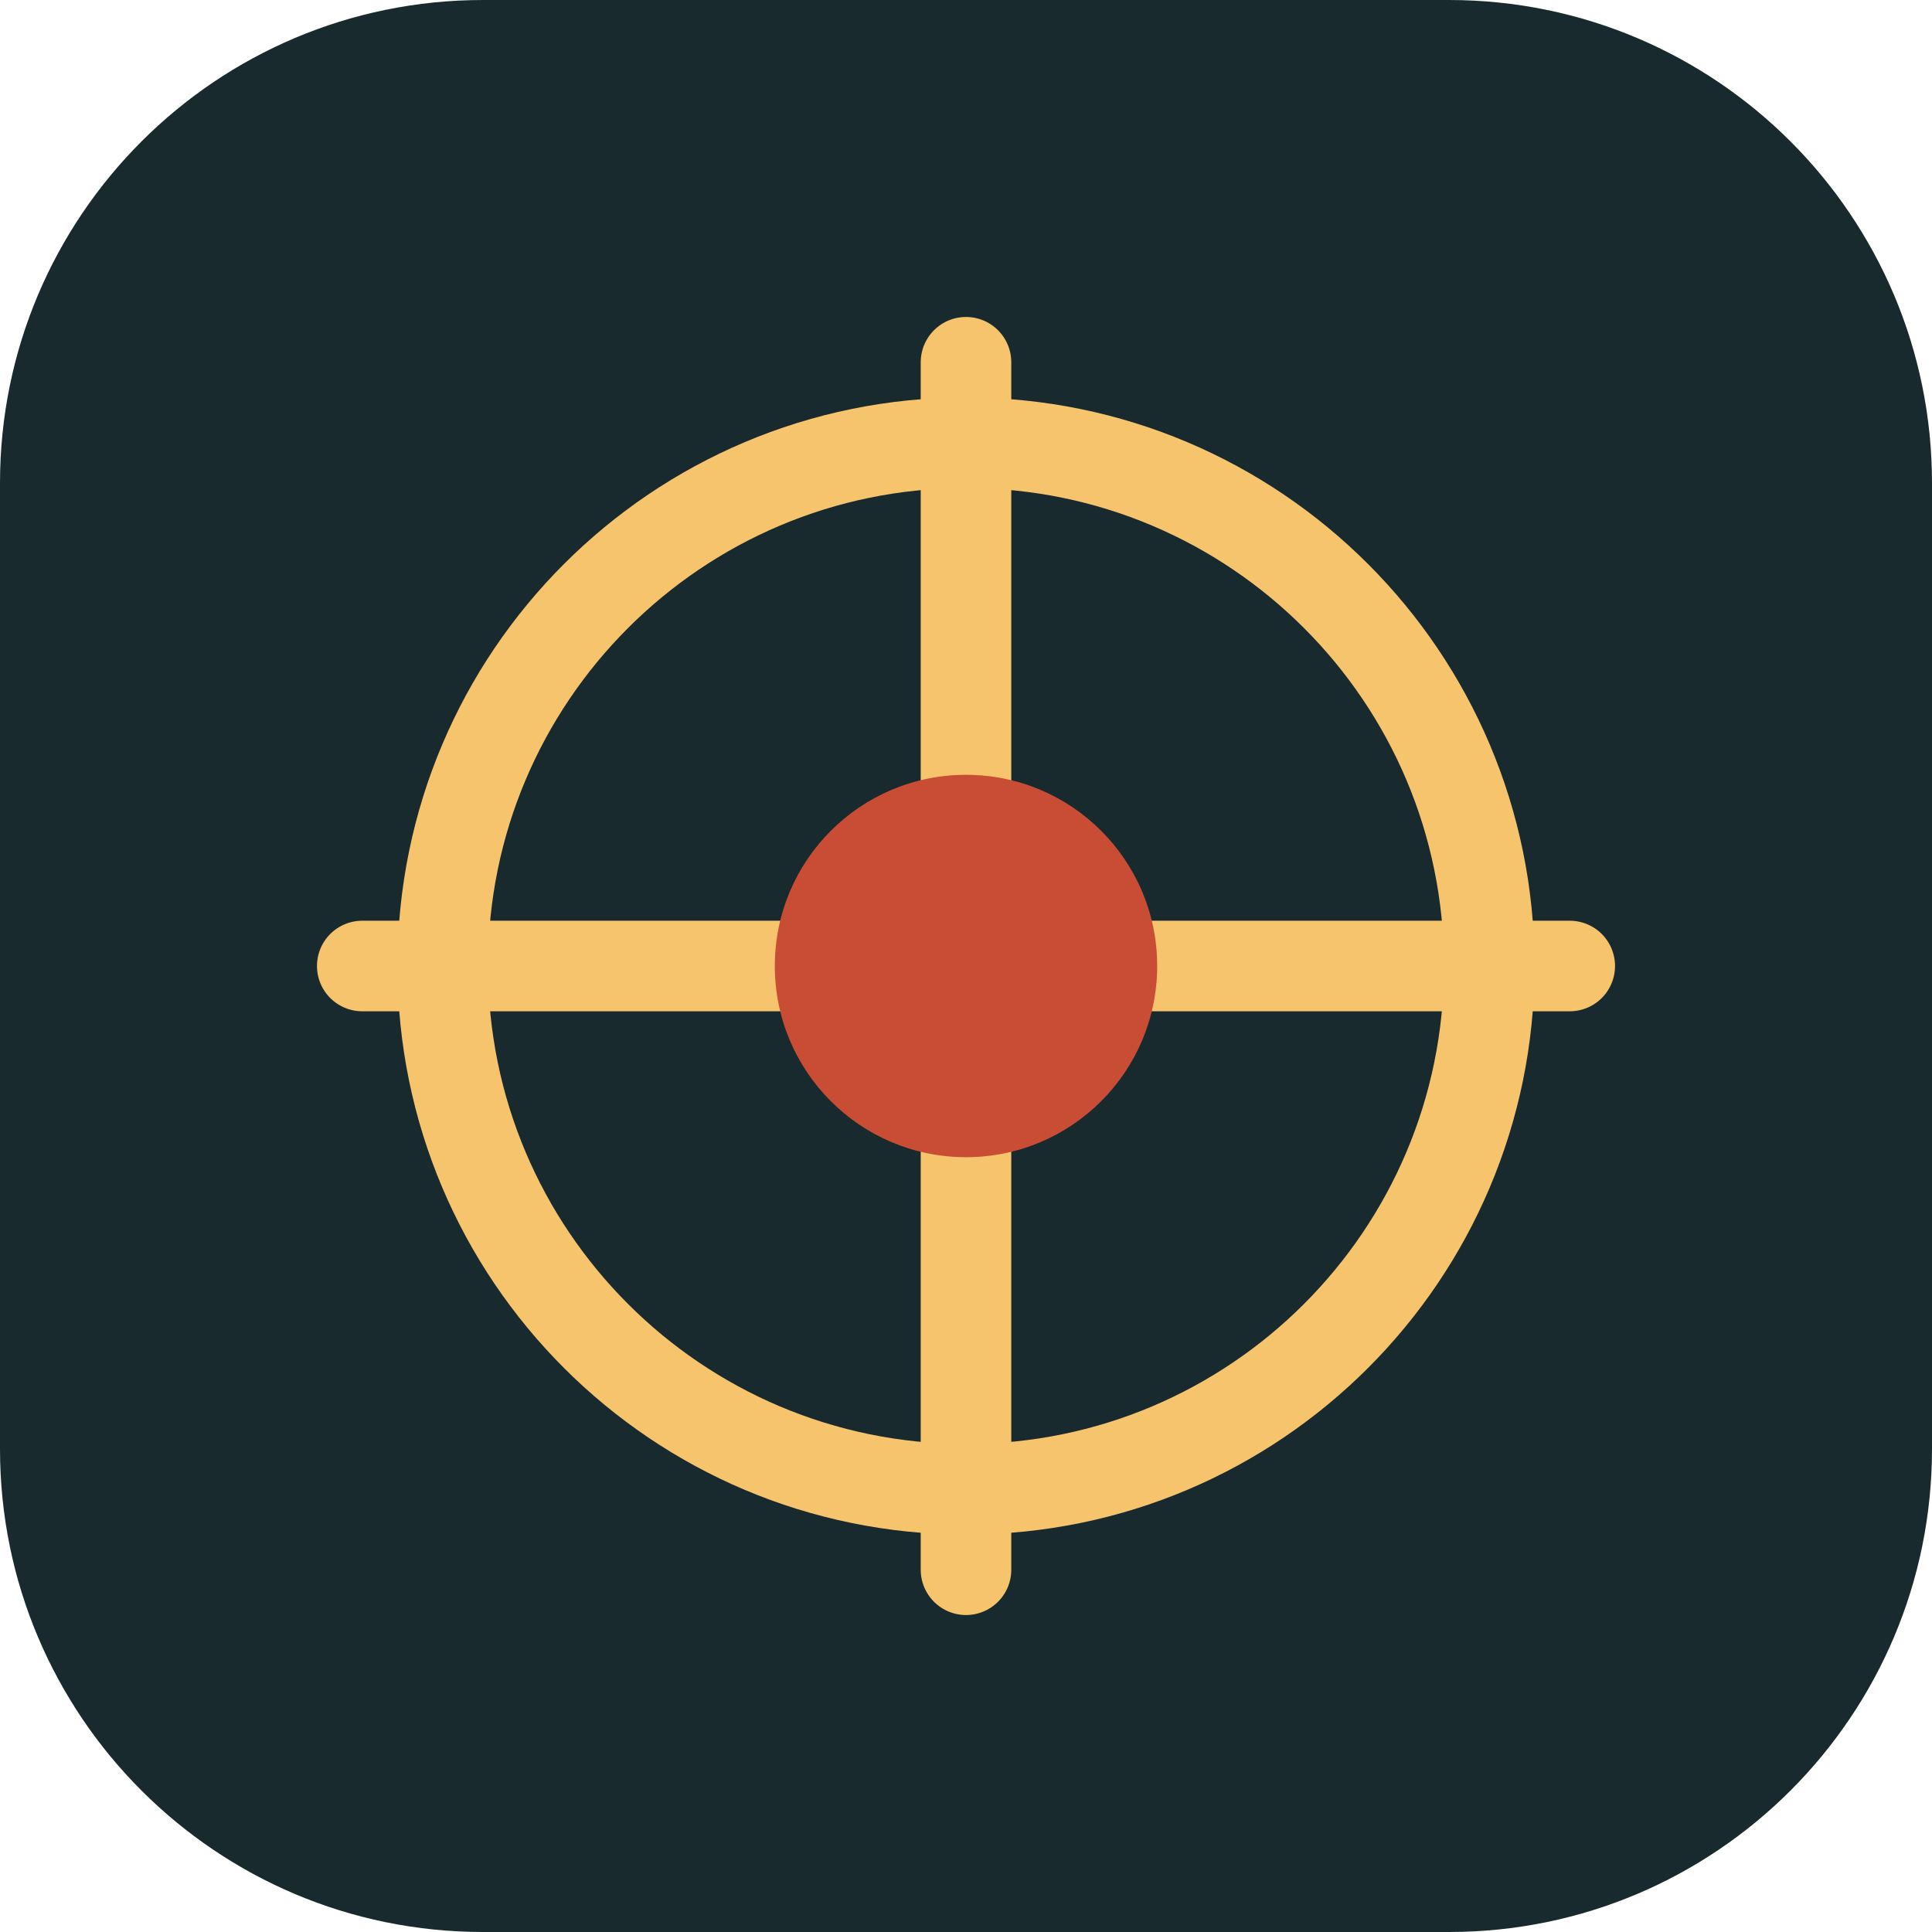
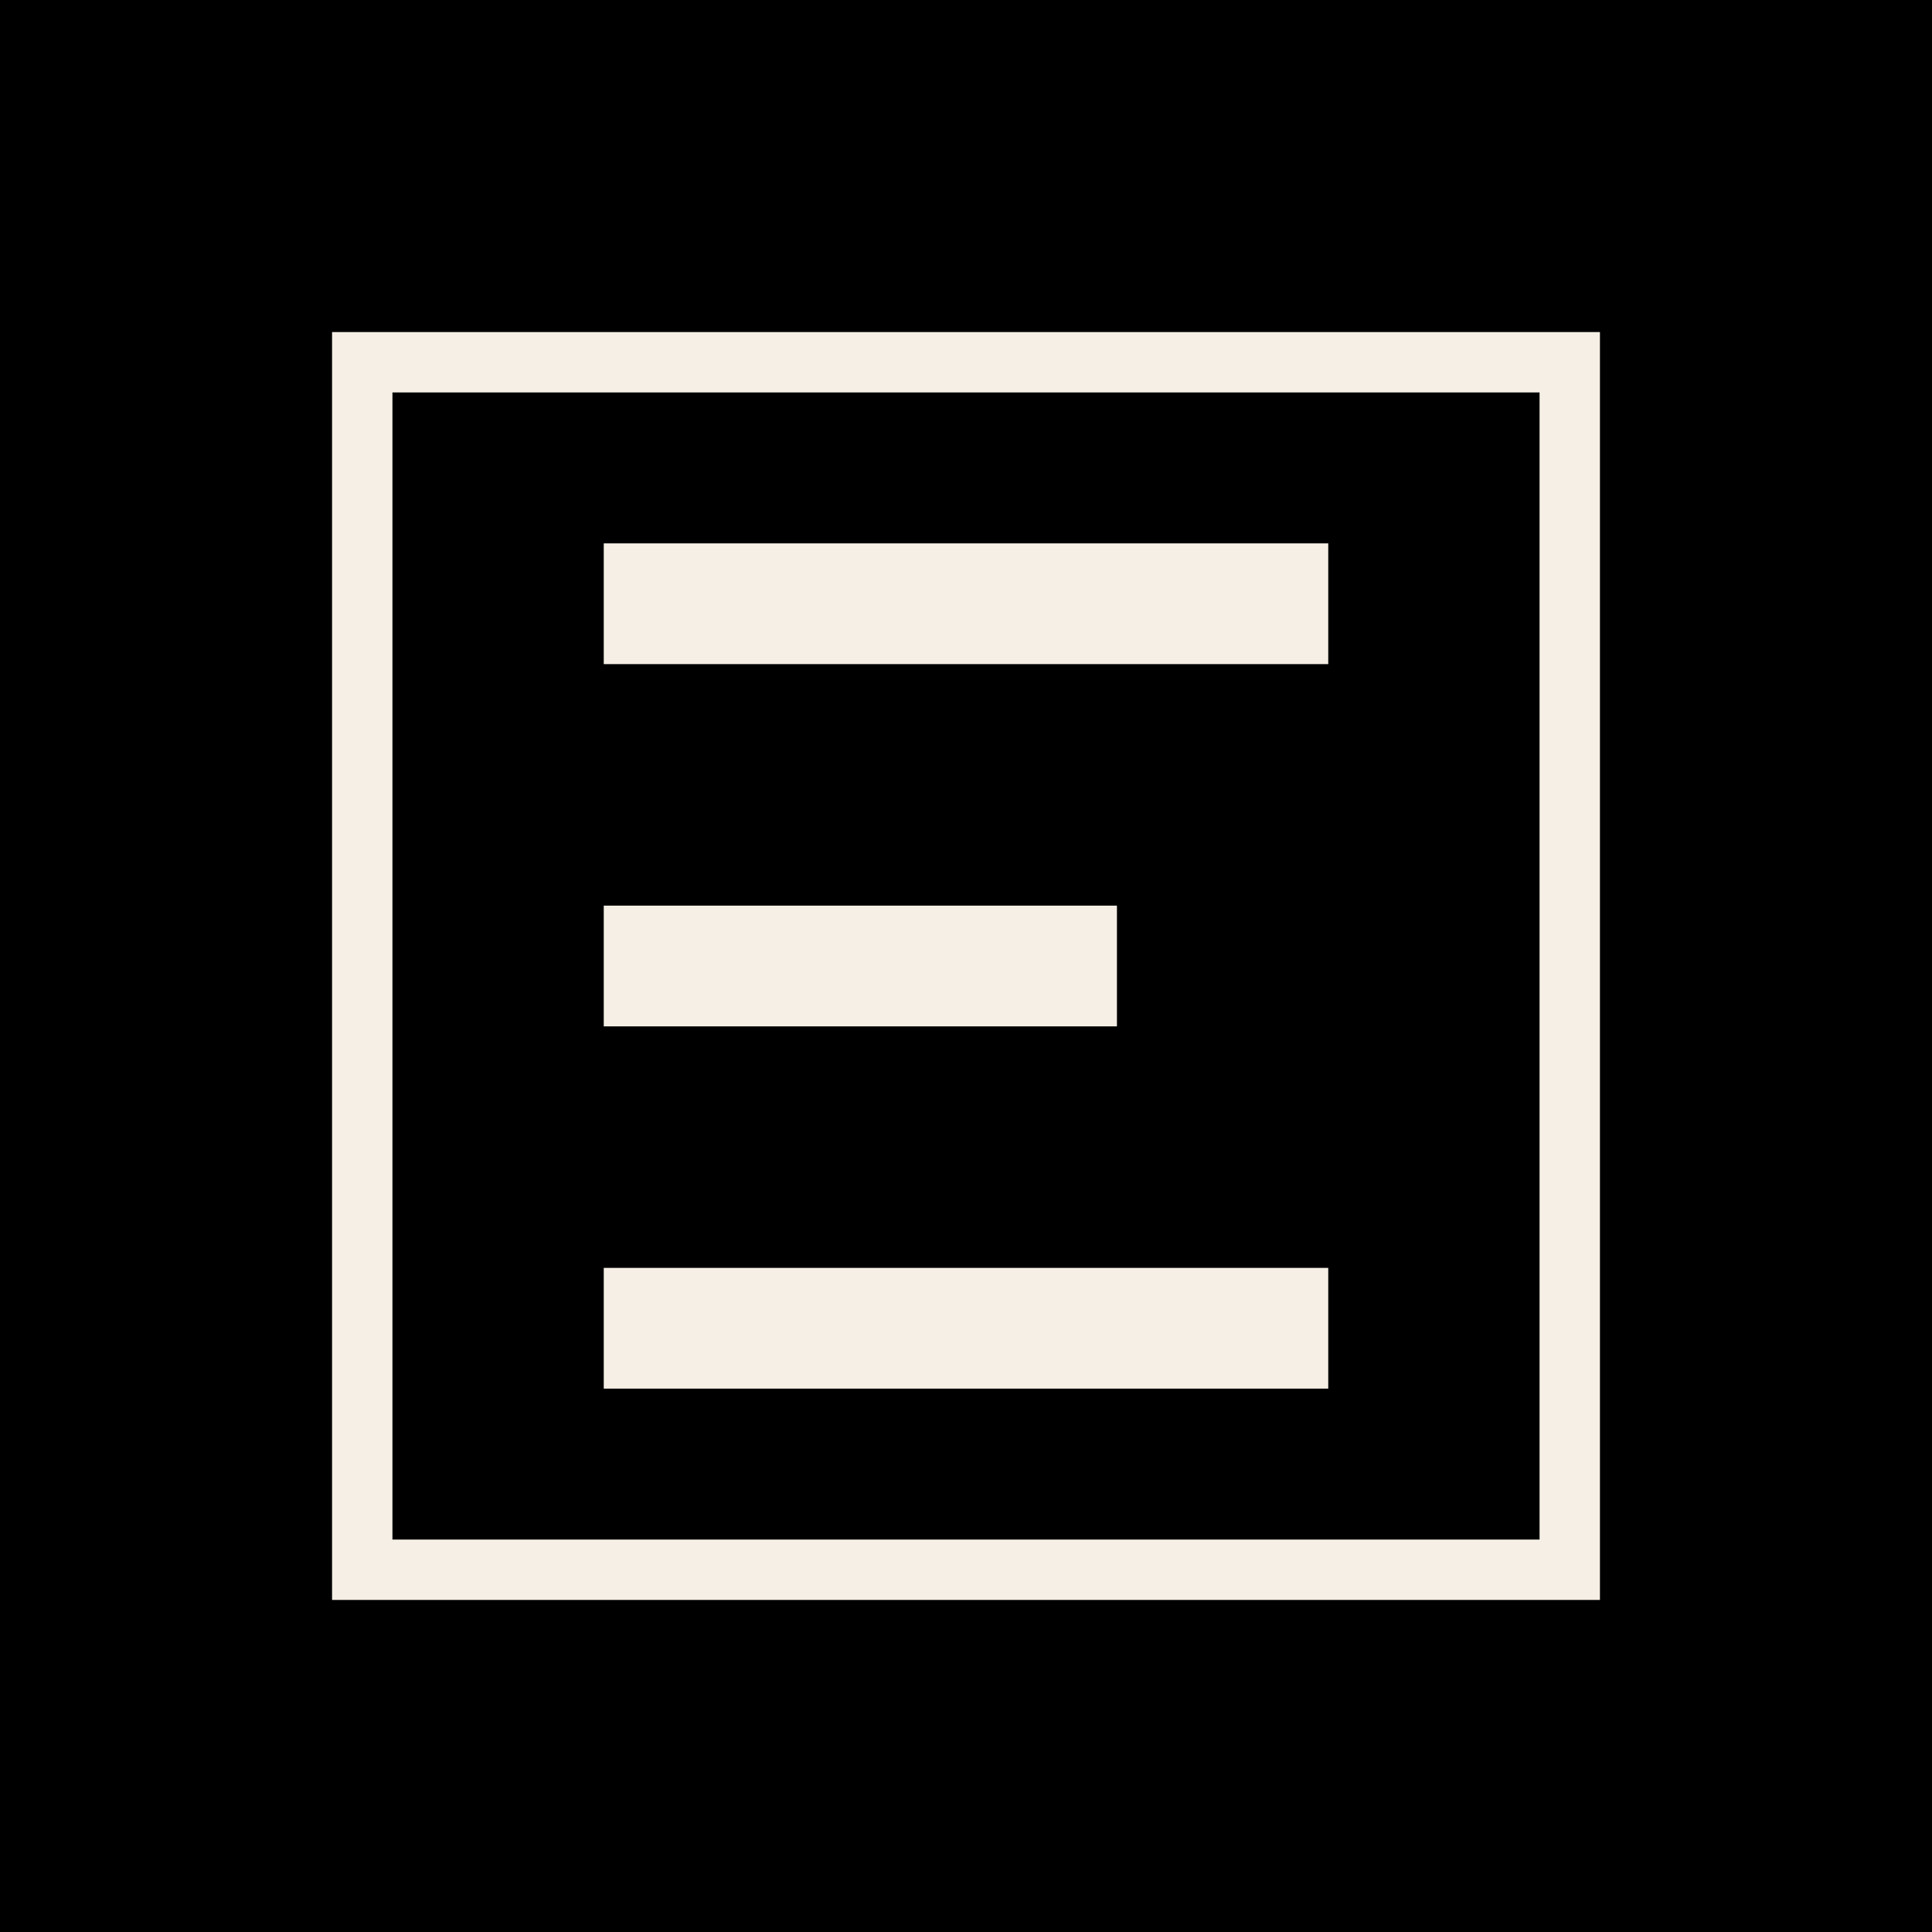
<svg xmlns="http://www.w3.org/2000/svg" viewBox="0 0 192 192" role="img" aria-label="FOMO Côte d’Azur">
-   <rect width="192" height="192" rx="48" fill="#192a2e" />
-   <circle cx="96" cy="96" r="52" fill="none" stroke="#f6c46d" stroke-width="9" />
-   <path d="M96 36v120M36 96h120" stroke="#f6c46d" stroke-width="9" stroke-linecap="round" />
-   <circle cx="96" cy="96" r="19" fill="#c94d35" />
+   <rect width="192" height="192" fill="#000" />
+   <path d="M36 36h120v120H36z" fill="none" stroke="#f5efe5" stroke-width="6" />
+   <path d="M60 60h72M60 96h51M60 132h72" stroke="#f5efe5" stroke-width="12" />
</svg>
